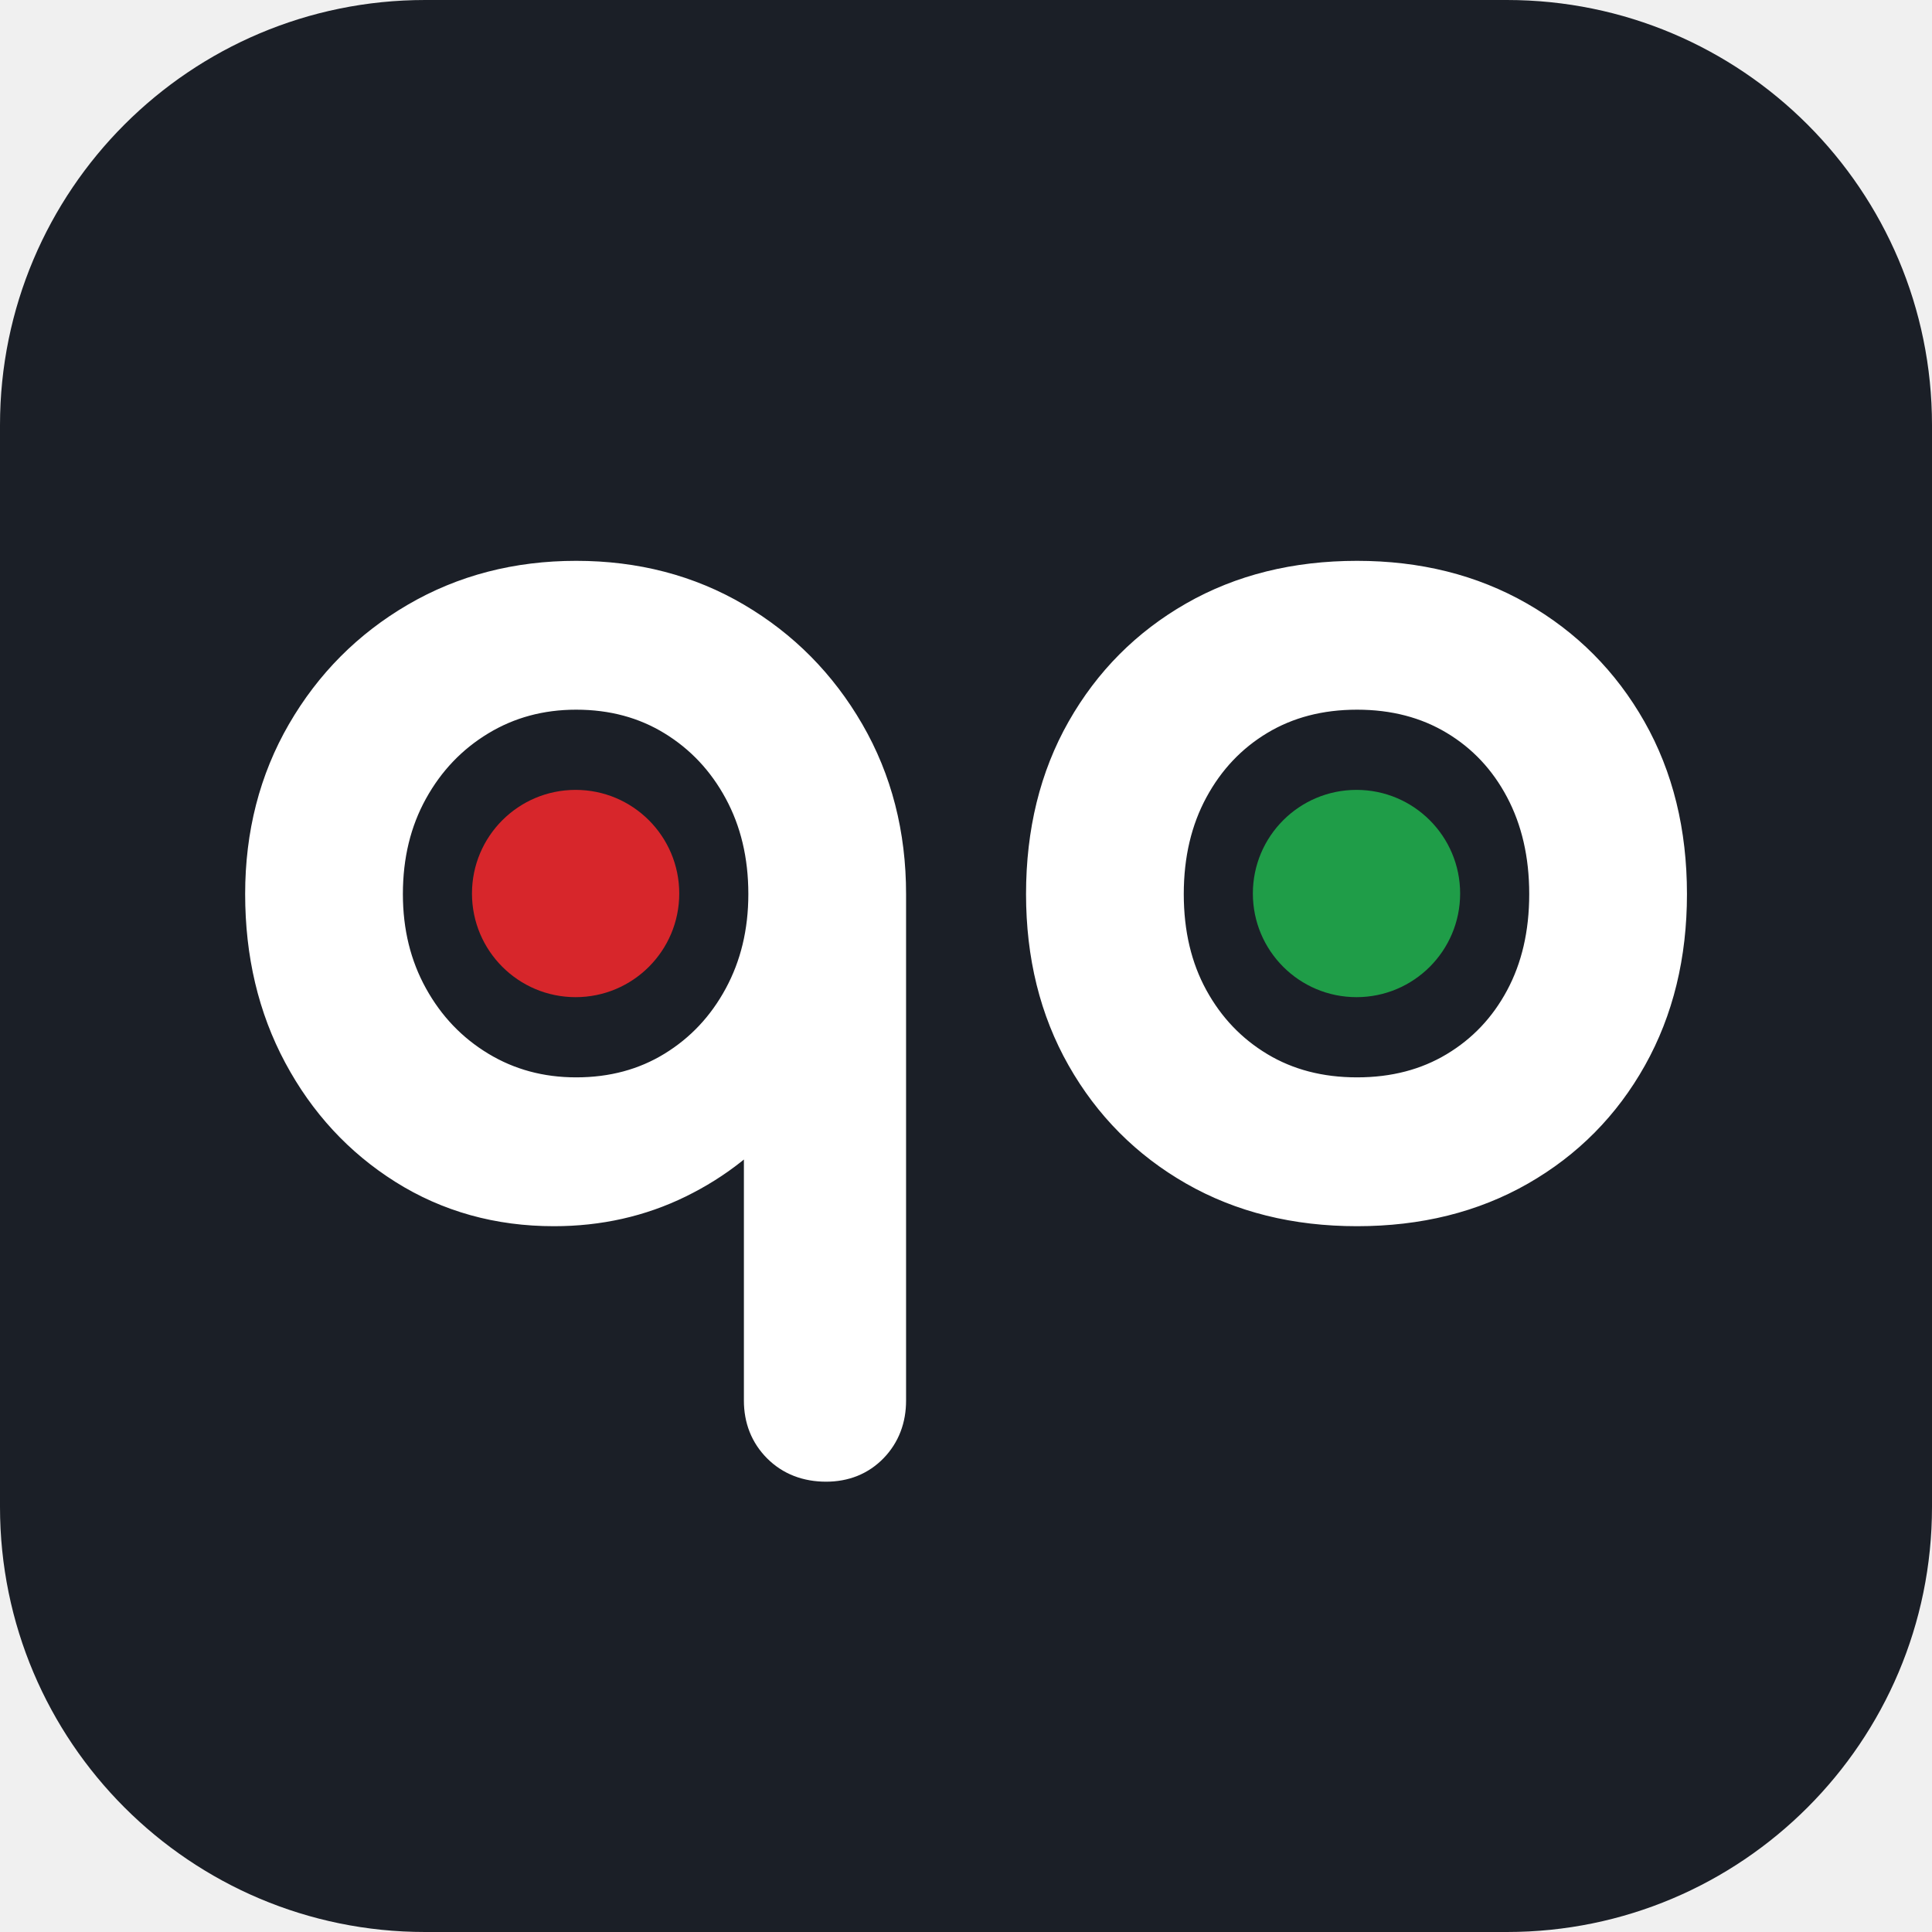
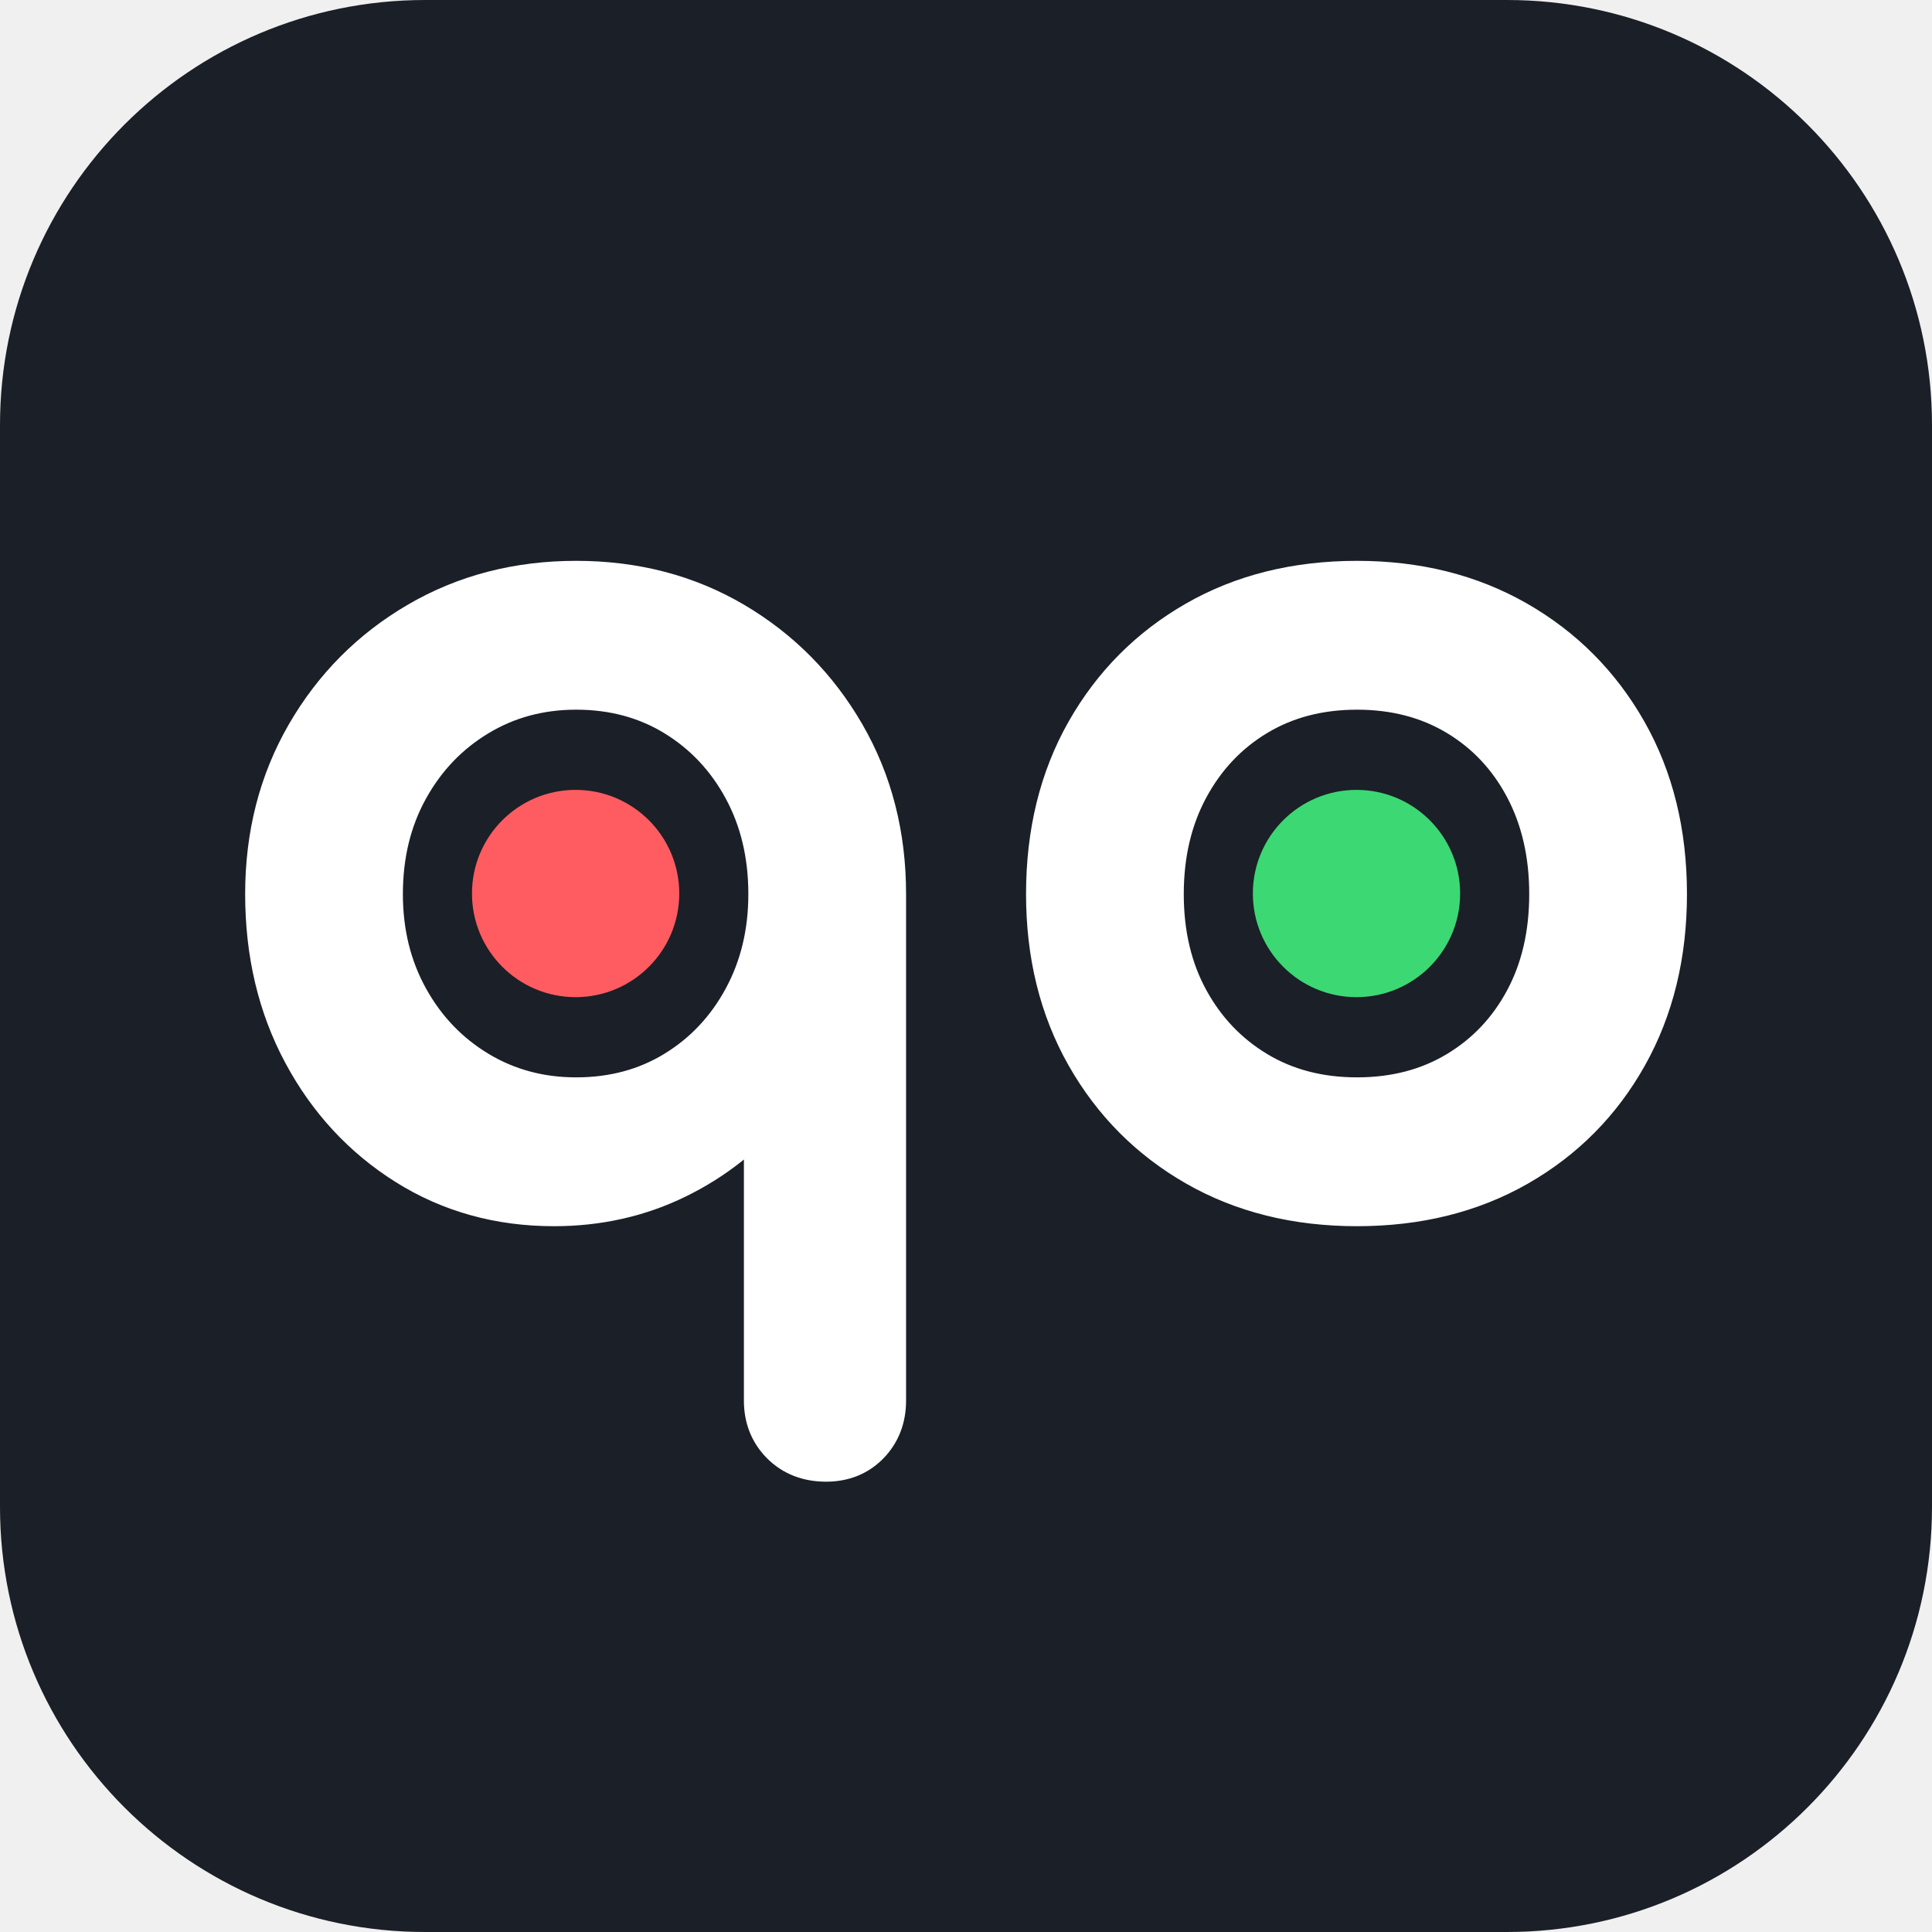
<svg xmlns="http://www.w3.org/2000/svg" viewBox="-180.7 -1077.9 1739.3 1739.3" role="img" aria-label="reqochet">
  <rect x="-180.7" y="-1077.9" width="1739.3" height="1739.3" rx="382.7" fill="#1b1f27" />
  <path d="M563 234Q540 234 525.5 219.5Q511 205 511 183V-87Q477 -45 427.0 -20.5Q377 4 318 4Q245 4 187.0 -32.5Q129 -69 95.5 -131.5Q62 -194 62 -273Q62 -352 98.5 -415.0Q135 -478 197.5 -514.5Q260 -551 338 -551Q416 -551 478.0 -514.5Q540 -478 576.5 -415.0Q613 -352 613 -273V183Q613 205 599.0 219.5Q585 234 563 234ZM338 -86Q389 -86 429.0 -110.5Q469 -135 492.0 -177.5Q515 -220 515 -273Q515 -327 492.0 -369.5Q469 -412 429.0 -436.5Q389 -461 338 -461Q288 -461 247.5 -436.5Q207 -412 183.5 -369.5Q160 -327 160 -273Q160 -220 183.5 -177.5Q207 -135 247.5 -110.5Q288 -86 338 -86ZM1041 4Q960 4 898.0 -31.5Q836 -67 800.5 -129.5Q765 -192 765 -273Q765 -355 800.5 -417.5Q836 -480 898.0 -515.5Q960 -551 1041 -551Q1121 -551 1183.0 -515.5Q1245 -480 1280.5 -417.5Q1316 -355 1316 -273Q1316 -192 1281.0 -129.5Q1246 -67 1184.0 -31.5Q1122 4 1041 4ZM1041 -86Q1093 -86 1133.0 -110.0Q1173 -134 1195.5 -176.0Q1218 -218 1218 -273Q1218 -328 1195.5 -370.5Q1173 -413 1133.0 -437.0Q1093 -461 1041 -461Q989 -461 949.0 -437.0Q909 -413 886.0 -370.5Q863 -328 863 -273Q863 -218 886.0 -176.0Q909 -134 949.0 -110.0Q989 -86 1041 -86Z" fill="#ffffff" stroke="#ffffff" stroke-width="44" stroke-linejoin="round" />
-   <circle cx="337.5" cy="-273.5" r="93.3" fill="#D7262B" />
-   <circle cx="1040.5" cy="-273.5" r="93.3" fill="#1F9D48" />
+   <circle cx="337.5" cy="-273.5" r="93.3" fill="#FF5C61" />
+   <circle cx="1040.5" cy="-273.5" r="93.3" fill="#3CD873" />
</svg>
